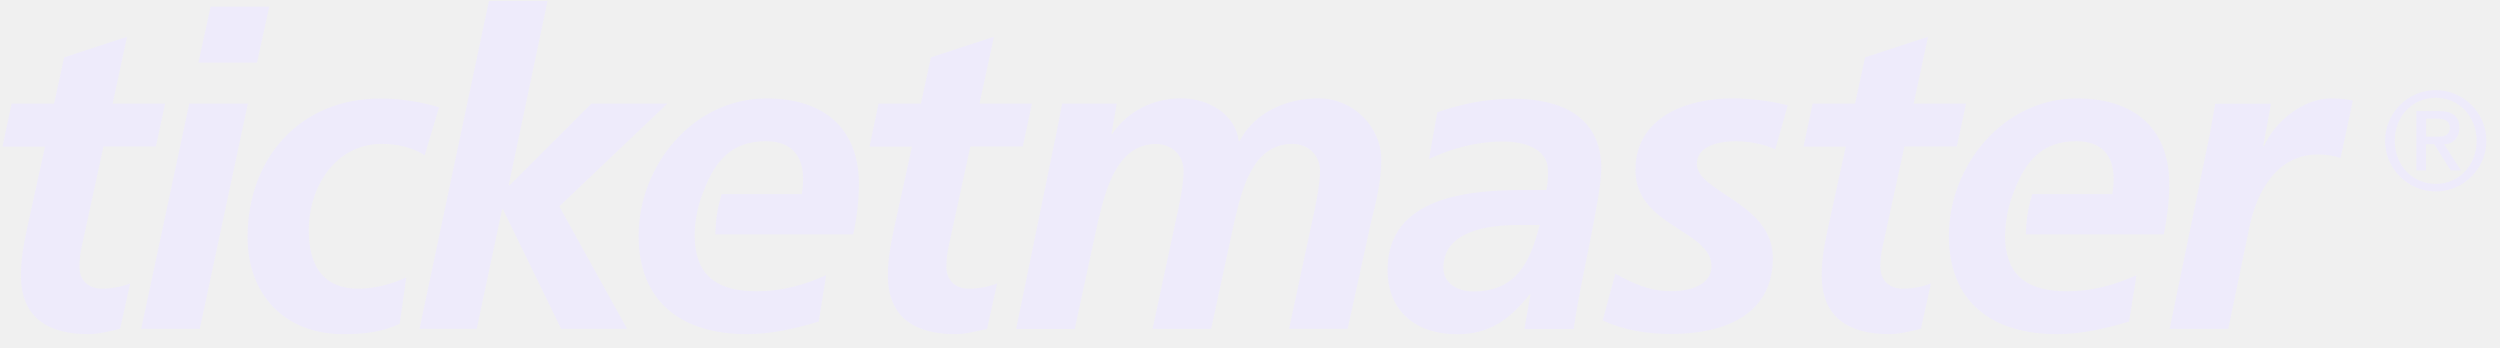
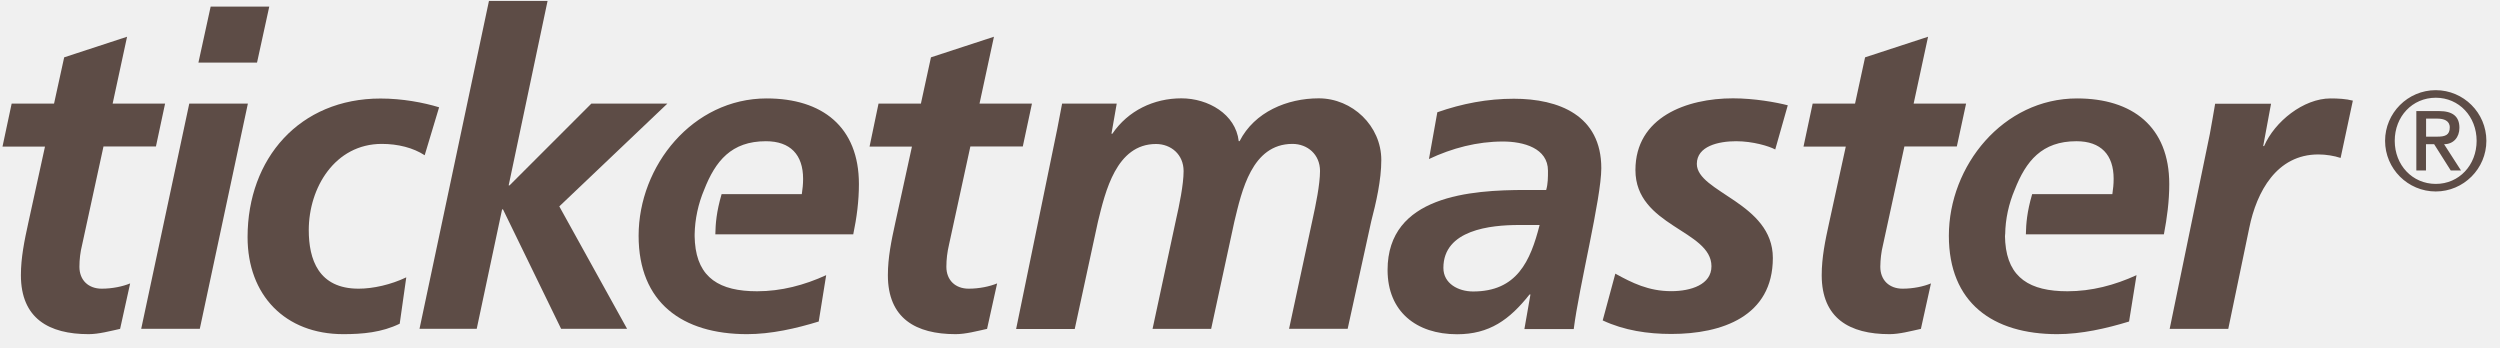
<svg xmlns="http://www.w3.org/2000/svg" width="180" height="25" viewBox="0 0 180 25" fill="none">
  <g clip-path="url(#clip0_111_22)">
-     <path d="M110.193 21.201H110.128C108.681 23.027 107.234 24.066 104.906 24.066C101.976 24.066 99.905 22.433 99.905 19.438C99.905 14.086 105.887 13.678 109.849 13.678H111.325C111.454 13.241 111.454 12.768 111.454 12.295C111.454 10.662 109.691 10.189 108.208 10.189C106.353 10.189 104.555 10.662 102.885 11.45L103.487 8.083C105.285 7.452 107.105 7.109 108.996 7.109C112.235 7.109 115.294 8.305 115.294 12.109C115.294 14.28 113.689 20.642 113.309 23.694H109.756L110.193 21.201ZM106.066 20.986C109.211 20.986 110.186 18.815 110.852 16.2H109.369C107.32 16.2 103.924 16.544 103.924 19.288C103.924 20.42 104.999 20.986 106.066 20.986ZM0.839 7.46H3.891L4.621 4.128L9.149 2.645L8.11 7.46H11.886L11.227 10.547H7.451L5.911 17.633C5.782 18.148 5.718 18.679 5.718 19.209C5.718 20.183 6.377 20.785 7.322 20.785C8.082 20.785 8.834 20.627 9.371 20.405L8.648 23.679C7.924 23.837 7.107 24.059 6.384 24.059C3.518 24.059 1.505 22.927 1.505 19.811C1.505 18.55 1.756 17.325 2.042 16.028L3.239 10.555H0.18L0.839 7.46ZM13.627 7.46H17.847L14.386 23.672H10.167L13.627 7.46ZM15.167 0.475H19.387L18.506 4.508H14.286L15.167 0.475ZM30.577 11.178C29.753 10.64 28.657 10.361 27.489 10.361C24.122 10.361 22.231 13.506 22.231 16.565C22.231 18.672 22.926 20.785 25.82 20.785C26.859 20.785 28.149 20.498 29.252 19.968L28.779 23.307C27.489 23.937 26.1 24.059 24.717 24.059C20.533 24.059 17.825 21.258 17.825 17.074C17.825 11.407 21.572 7.094 27.396 7.094C28.973 7.094 30.484 7.381 31.616 7.725L30.577 11.178ZM35.205 0.066H39.425L36.624 13.348H36.688L42.577 7.46H48.051L40.27 14.86L45.149 23.672H40.399L36.215 15.075H36.151L34.324 23.672H30.205L35.205 0.066ZM63.253 7.46H66.305L67.029 4.128L71.564 2.645L70.525 7.46H74.3L73.641 10.547H69.866L68.325 17.633C68.204 18.148 68.139 18.679 68.139 19.209C68.139 20.183 68.798 20.785 69.744 20.785C70.503 20.785 71.255 20.627 71.793 20.405L71.069 23.679C70.346 23.837 69.529 24.059 68.805 24.059C65.94 24.059 63.927 22.927 63.927 19.811C63.927 18.55 64.177 17.325 64.464 16.028L65.66 10.555H62.608L63.253 7.46Z" fill="#ede9fe" fill-opacity="0.75" />
-     <path d="M61.842 13.255C61.842 9.129 59.198 7.087 55.201 7.087C49.878 7.087 45.98 11.937 45.98 16.974C45.98 21.788 49.126 24.059 53.789 24.059C55.523 24.059 57.314 23.651 58.948 23.149L59.485 19.811C57.909 20.534 56.24 20.971 54.513 20.971C51.812 20.971 50.236 20.011 50.035 17.461C50.028 17.31 50.014 17.167 50.014 17.017V16.873C50.035 15.77 50.272 14.674 50.702 13.657C51.511 11.593 52.657 10.168 55.144 10.168C56.906 10.168 57.823 11.142 57.823 12.876C57.823 13.255 57.787 13.599 57.73 13.979H51.955C51.583 15.254 51.518 16.107 51.504 16.873H61.434C61.684 15.677 61.842 14.48 61.842 13.255ZM76.127 9.258C76.249 8.627 76.378 7.968 76.471 7.46H80.404L80.025 9.63H80.089C81.221 7.961 83.077 7.08 85.061 7.08C86.981 7.08 88.966 8.212 89.188 10.161H89.252C90.327 8.054 92.684 7.08 94.948 7.08C97.369 7.08 99.454 9.064 99.454 11.522C99.454 12.969 99.074 14.609 98.73 15.928L97.032 23.672H92.813L94.511 15.77C94.725 14.796 95.041 13.284 95.041 12.31C95.041 11.113 94.131 10.361 93.056 10.361C90.126 10.361 89.403 13.764 88.872 15.963L87.203 23.679H82.984L84.681 15.777C84.903 14.803 85.219 13.291 85.219 12.317C85.219 11.12 84.309 10.368 83.234 10.368C80.368 10.368 79.581 13.8 79.05 15.971L77.381 23.686H73.161L76.127 9.258ZM127.817 10.762C127.366 10.519 126.198 10.168 125.001 10.168C123.74 10.168 122.172 10.519 122.172 11.801C122.172 13.85 127.645 14.602 127.645 18.571C127.645 22.791 123.963 24.045 120.337 24.045C118.64 24.045 116.942 23.794 115.394 23.07L116.304 19.703C117.5 20.362 118.697 20.964 120.33 20.964C121.749 20.964 123.225 20.491 123.225 19.173C123.225 16.558 117.751 16.307 117.751 12.245C117.751 8.434 121.434 7.08 124.772 7.08C126.312 7.08 127.889 7.366 128.72 7.581L127.817 10.762ZM130.511 7.46H133.563L134.286 4.128L138.821 2.645L137.782 7.46H141.558L140.892 10.547H137.116L135.576 17.633C135.447 18.148 135.389 18.679 135.382 19.209C135.382 20.183 136.041 20.785 136.987 20.785C137.746 20.785 138.499 20.627 139.029 20.405L138.305 23.679C137.582 23.837 136.765 24.059 136.041 24.059C133.176 24.059 131.163 22.927 131.163 19.811C131.163 18.55 131.413 17.325 131.7 16.028L132.896 10.555H129.852L130.511 7.46ZM159.11 9.637C159.239 8.943 159.361 8.219 159.49 7.467H163.516L162.95 10.519H163.014C163.774 8.756 165.852 7.087 167.8 7.087C168.337 7.087 168.903 7.116 169.405 7.245L168.524 11.371C168.051 11.214 167.456 11.12 166.919 11.12C163.924 11.12 162.477 13.8 161.947 16.408L160.435 23.679H156.216L159.11 9.637ZM156.187 13.255C156.187 9.129 153.543 7.087 149.546 7.087C144.223 7.087 140.318 11.937 140.318 16.974C140.318 21.788 143.463 24.059 148.127 24.059C149.854 24.059 151.652 23.651 153.293 23.149L153.83 19.811C152.254 20.534 150.592 20.971 148.858 20.971C146.157 20.971 144.581 20.011 144.38 17.461C144.373 17.31 144.359 17.167 144.359 17.017C144.359 16.988 144.366 16.959 144.366 16.924V16.873H144.373C144.388 15.763 144.631 14.667 145.061 13.657C145.871 11.593 147.017 10.168 149.503 10.168C151.265 10.168 152.182 11.142 152.182 12.876C152.182 13.255 152.146 13.599 152.089 13.979H146.315C145.942 15.254 145.878 16.107 145.863 16.873H155.8C156.029 15.677 156.187 14.48 156.187 13.255ZM175.373 6.492C177.379 6.492 179.019 8.126 179.019 10.139C179.019 12.145 177.379 13.786 175.373 13.786C173.367 13.786 171.726 12.152 171.726 10.139C171.726 8.133 173.367 6.492 175.373 6.492ZM175.38 13.241C177.056 13.241 178.317 11.887 178.317 10.139C178.317 8.391 177.049 7.037 175.38 7.037C173.682 7.037 172.421 8.391 172.421 10.139C172.421 11.887 173.689 13.241 175.38 13.241ZM173.983 7.997H175.616C176.598 7.997 177.078 8.391 177.078 9.2C177.078 9.888 176.648 10.383 175.974 10.383L177.192 12.274H176.454L175.258 10.383H174.671V12.274H173.976V7.997H173.983ZM174.678 9.838H175.502C176.039 9.838 176.383 9.731 176.383 9.172C176.383 8.685 175.946 8.541 175.502 8.541H174.678V9.838Z" fill="#ede9fe" fill-opacity="0.75" />
+     <path d="M110.193 21.201H110.128C108.681 23.027 107.234 24.066 104.906 24.066C101.976 24.066 99.905 22.433 99.905 19.438C99.905 14.086 105.887 13.678 109.849 13.678H111.325C111.454 13.241 111.454 12.768 111.454 12.295C111.454 10.662 109.691 10.189 108.208 10.189C106.353 10.189 104.555 10.662 102.885 11.45L103.487 8.083C105.285 7.452 107.105 7.109 108.996 7.109C112.235 7.109 115.294 8.305 115.294 12.109C115.294 14.28 113.689 20.642 113.309 23.694H109.756L110.193 21.201ZM106.066 20.986C109.211 20.986 110.186 18.815 110.852 16.2H109.369C107.32 16.2 103.924 16.544 103.924 19.288C103.924 20.42 104.999 20.986 106.066 20.986ZM0.839 7.46H3.891L4.621 4.128L9.149 2.645L8.11 7.46H11.886L11.227 10.547H7.451L5.911 17.633C5.782 18.148 5.718 18.679 5.718 19.209C5.718 20.183 6.377 20.785 7.322 20.785C8.082 20.785 8.834 20.627 9.371 20.405L8.648 23.679C7.924 23.837 7.107 24.059 6.384 24.059C3.518 24.059 1.505 22.927 1.505 19.811C1.505 18.55 1.756 17.325 2.042 16.028L3.239 10.555H0.18L0.839 7.46ZM13.627 7.46H17.847L14.386 23.672H10.167L13.627 7.46ZM15.167 0.475H19.387L18.506 4.508H14.286L15.167 0.475ZM30.577 11.178C29.753 10.64 28.657 10.361 27.489 10.361C24.122 10.361 22.231 13.506 22.231 16.565C22.231 18.672 22.926 20.785 25.82 20.785C26.859 20.785 28.149 20.498 29.252 19.968L28.779 23.307C27.489 23.937 26.1 24.059 24.717 24.059C20.533 24.059 17.825 21.258 17.825 17.074C17.825 11.407 21.572 7.094 27.396 7.094C28.973 7.094 30.484 7.381 31.616 7.725L30.577 11.178ZM35.205 0.066H39.425L36.624 13.348H36.688L42.577 7.46H48.051L40.27 14.86L45.149 23.672H40.399L36.215 15.075H36.151L34.324 23.672H30.205L35.205 0.066ZM63.253 7.46H66.305L67.029 4.128L71.564 2.645L70.525 7.46H74.3L73.641 10.547H69.866L68.325 17.633C68.204 18.148 68.139 18.679 68.139 19.209C68.139 20.183 68.798 20.785 69.744 20.785C70.503 20.785 71.255 20.627 71.793 20.405L71.069 23.679C70.346 23.837 69.529 24.059 68.805 24.059C65.94 24.059 63.927 22.927 63.927 19.811C63.927 18.55 64.177 17.325 64.464 16.028L65.66 10.555H62.608L63.253 7.46Z" fill="#2D160E" fill-opacity="0.75" />
+     <path d="M61.842 13.255C61.842 9.129 59.198 7.087 55.201 7.087C49.878 7.087 45.98 11.937 45.98 16.974C45.98 21.788 49.126 24.059 53.789 24.059C55.523 24.059 57.314 23.651 58.948 23.149L59.485 19.811C57.909 20.534 56.24 20.971 54.513 20.971C51.812 20.971 50.236 20.011 50.035 17.461C50.028 17.31 50.014 17.167 50.014 17.017V16.873C50.035 15.77 50.272 14.674 50.702 13.657C51.511 11.593 52.657 10.168 55.144 10.168C56.906 10.168 57.823 11.142 57.823 12.876C57.823 13.255 57.787 13.599 57.73 13.979H51.955C51.583 15.254 51.518 16.107 51.504 16.873H61.434C61.684 15.677 61.842 14.48 61.842 13.255ZM76.127 9.258C76.249 8.627 76.378 7.968 76.471 7.46H80.404L80.025 9.63H80.089C81.221 7.961 83.077 7.08 85.061 7.08C86.981 7.08 88.966 8.212 89.188 10.161H89.252C90.327 8.054 92.684 7.08 94.948 7.08C97.369 7.08 99.454 9.064 99.454 11.522C99.454 12.969 99.074 14.609 98.73 15.928L97.032 23.672H92.813L94.511 15.77C94.725 14.796 95.041 13.284 95.041 12.31C95.041 11.113 94.131 10.361 93.056 10.361C90.126 10.361 89.403 13.764 88.872 15.963L87.203 23.679H82.984L84.681 15.777C84.903 14.803 85.219 13.291 85.219 12.317C85.219 11.12 84.309 10.368 83.234 10.368C80.368 10.368 79.581 13.8 79.05 15.971L77.381 23.686H73.161L76.127 9.258ZM127.817 10.762C127.366 10.519 126.198 10.168 125.001 10.168C123.74 10.168 122.172 10.519 122.172 11.801C122.172 13.85 127.645 14.602 127.645 18.571C127.645 22.791 123.963 24.045 120.337 24.045C118.64 24.045 116.942 23.794 115.394 23.07L116.304 19.703C117.5 20.362 118.697 20.964 120.33 20.964C121.749 20.964 123.225 20.491 123.225 19.173C123.225 16.558 117.751 16.307 117.751 12.245C117.751 8.434 121.434 7.08 124.772 7.08C126.312 7.08 127.889 7.366 128.72 7.581L127.817 10.762ZM130.511 7.46H133.563L134.286 4.128L138.821 2.645L137.782 7.46H141.558L140.892 10.547H137.116L135.576 17.633C135.447 18.148 135.389 18.679 135.382 19.209C135.382 20.183 136.041 20.785 136.987 20.785C137.746 20.785 138.499 20.627 139.029 20.405L138.305 23.679C137.582 23.837 136.765 24.059 136.041 24.059C133.176 24.059 131.163 22.927 131.163 19.811C131.163 18.55 131.413 17.325 131.7 16.028L132.896 10.555H129.852L130.511 7.46ZM159.11 9.637C159.239 8.943 159.361 8.219 159.49 7.467H163.516L162.95 10.519H163.014C163.774 8.756 165.852 7.087 167.8 7.087C168.337 7.087 168.903 7.116 169.405 7.245L168.524 11.371C168.051 11.214 167.456 11.12 166.919 11.12C163.924 11.12 162.477 13.8 161.947 16.408L160.435 23.679H156.216L159.11 9.637ZM156.187 13.255C156.187 9.129 153.543 7.087 149.546 7.087C144.223 7.087 140.318 11.937 140.318 16.974C140.318 21.788 143.463 24.059 148.127 24.059C149.854 24.059 151.652 23.651 153.293 23.149L153.83 19.811C152.254 20.534 150.592 20.971 148.858 20.971C146.157 20.971 144.581 20.011 144.38 17.461C144.373 17.31 144.359 17.167 144.359 17.017C144.359 16.988 144.366 16.959 144.366 16.924V16.873H144.373C144.388 15.763 144.631 14.667 145.061 13.657C145.871 11.593 147.017 10.168 149.503 10.168C151.265 10.168 152.182 11.142 152.182 12.876C152.182 13.255 152.146 13.599 152.089 13.979H146.315C145.942 15.254 145.878 16.107 145.863 16.873H155.8C156.029 15.677 156.187 14.48 156.187 13.255ZM175.373 6.492C177.379 6.492 179.019 8.126 179.019 10.139C179.019 12.145 177.379 13.786 175.373 13.786C173.367 13.786 171.726 12.152 171.726 10.139C171.726 8.133 173.367 6.492 175.373 6.492ZM175.38 13.241C177.056 13.241 178.317 11.887 178.317 10.139C178.317 8.391 177.049 7.037 175.38 7.037C173.682 7.037 172.421 8.391 172.421 10.139C172.421 11.887 173.689 13.241 175.38 13.241ZM173.983 7.997H175.616C176.598 7.997 177.078 8.391 177.078 9.2C177.078 9.888 176.648 10.383 175.974 10.383L177.192 12.274H176.454L175.258 10.383H174.671V12.274H173.976V7.997H173.983ZM174.678 9.838H175.502C176.039 9.838 176.383 9.731 176.383 9.172C176.383 8.685 175.946 8.541 175.502 8.541H174.678V9.838Z" fill="#2D160E" fill-opacity="0.75" />
  </g>
  <defs>
    <clipPath id="clip0_111_22">
-       <rect width="179.104" height="24" fill="white" transform="translate(0.0473633 0.0661621)" />
+       <rect width="179.104" height="24" fill="#2D160E" transform="translate(0.0473633 0.0661621)" />
    </clipPath>
  </defs>
</svg>
